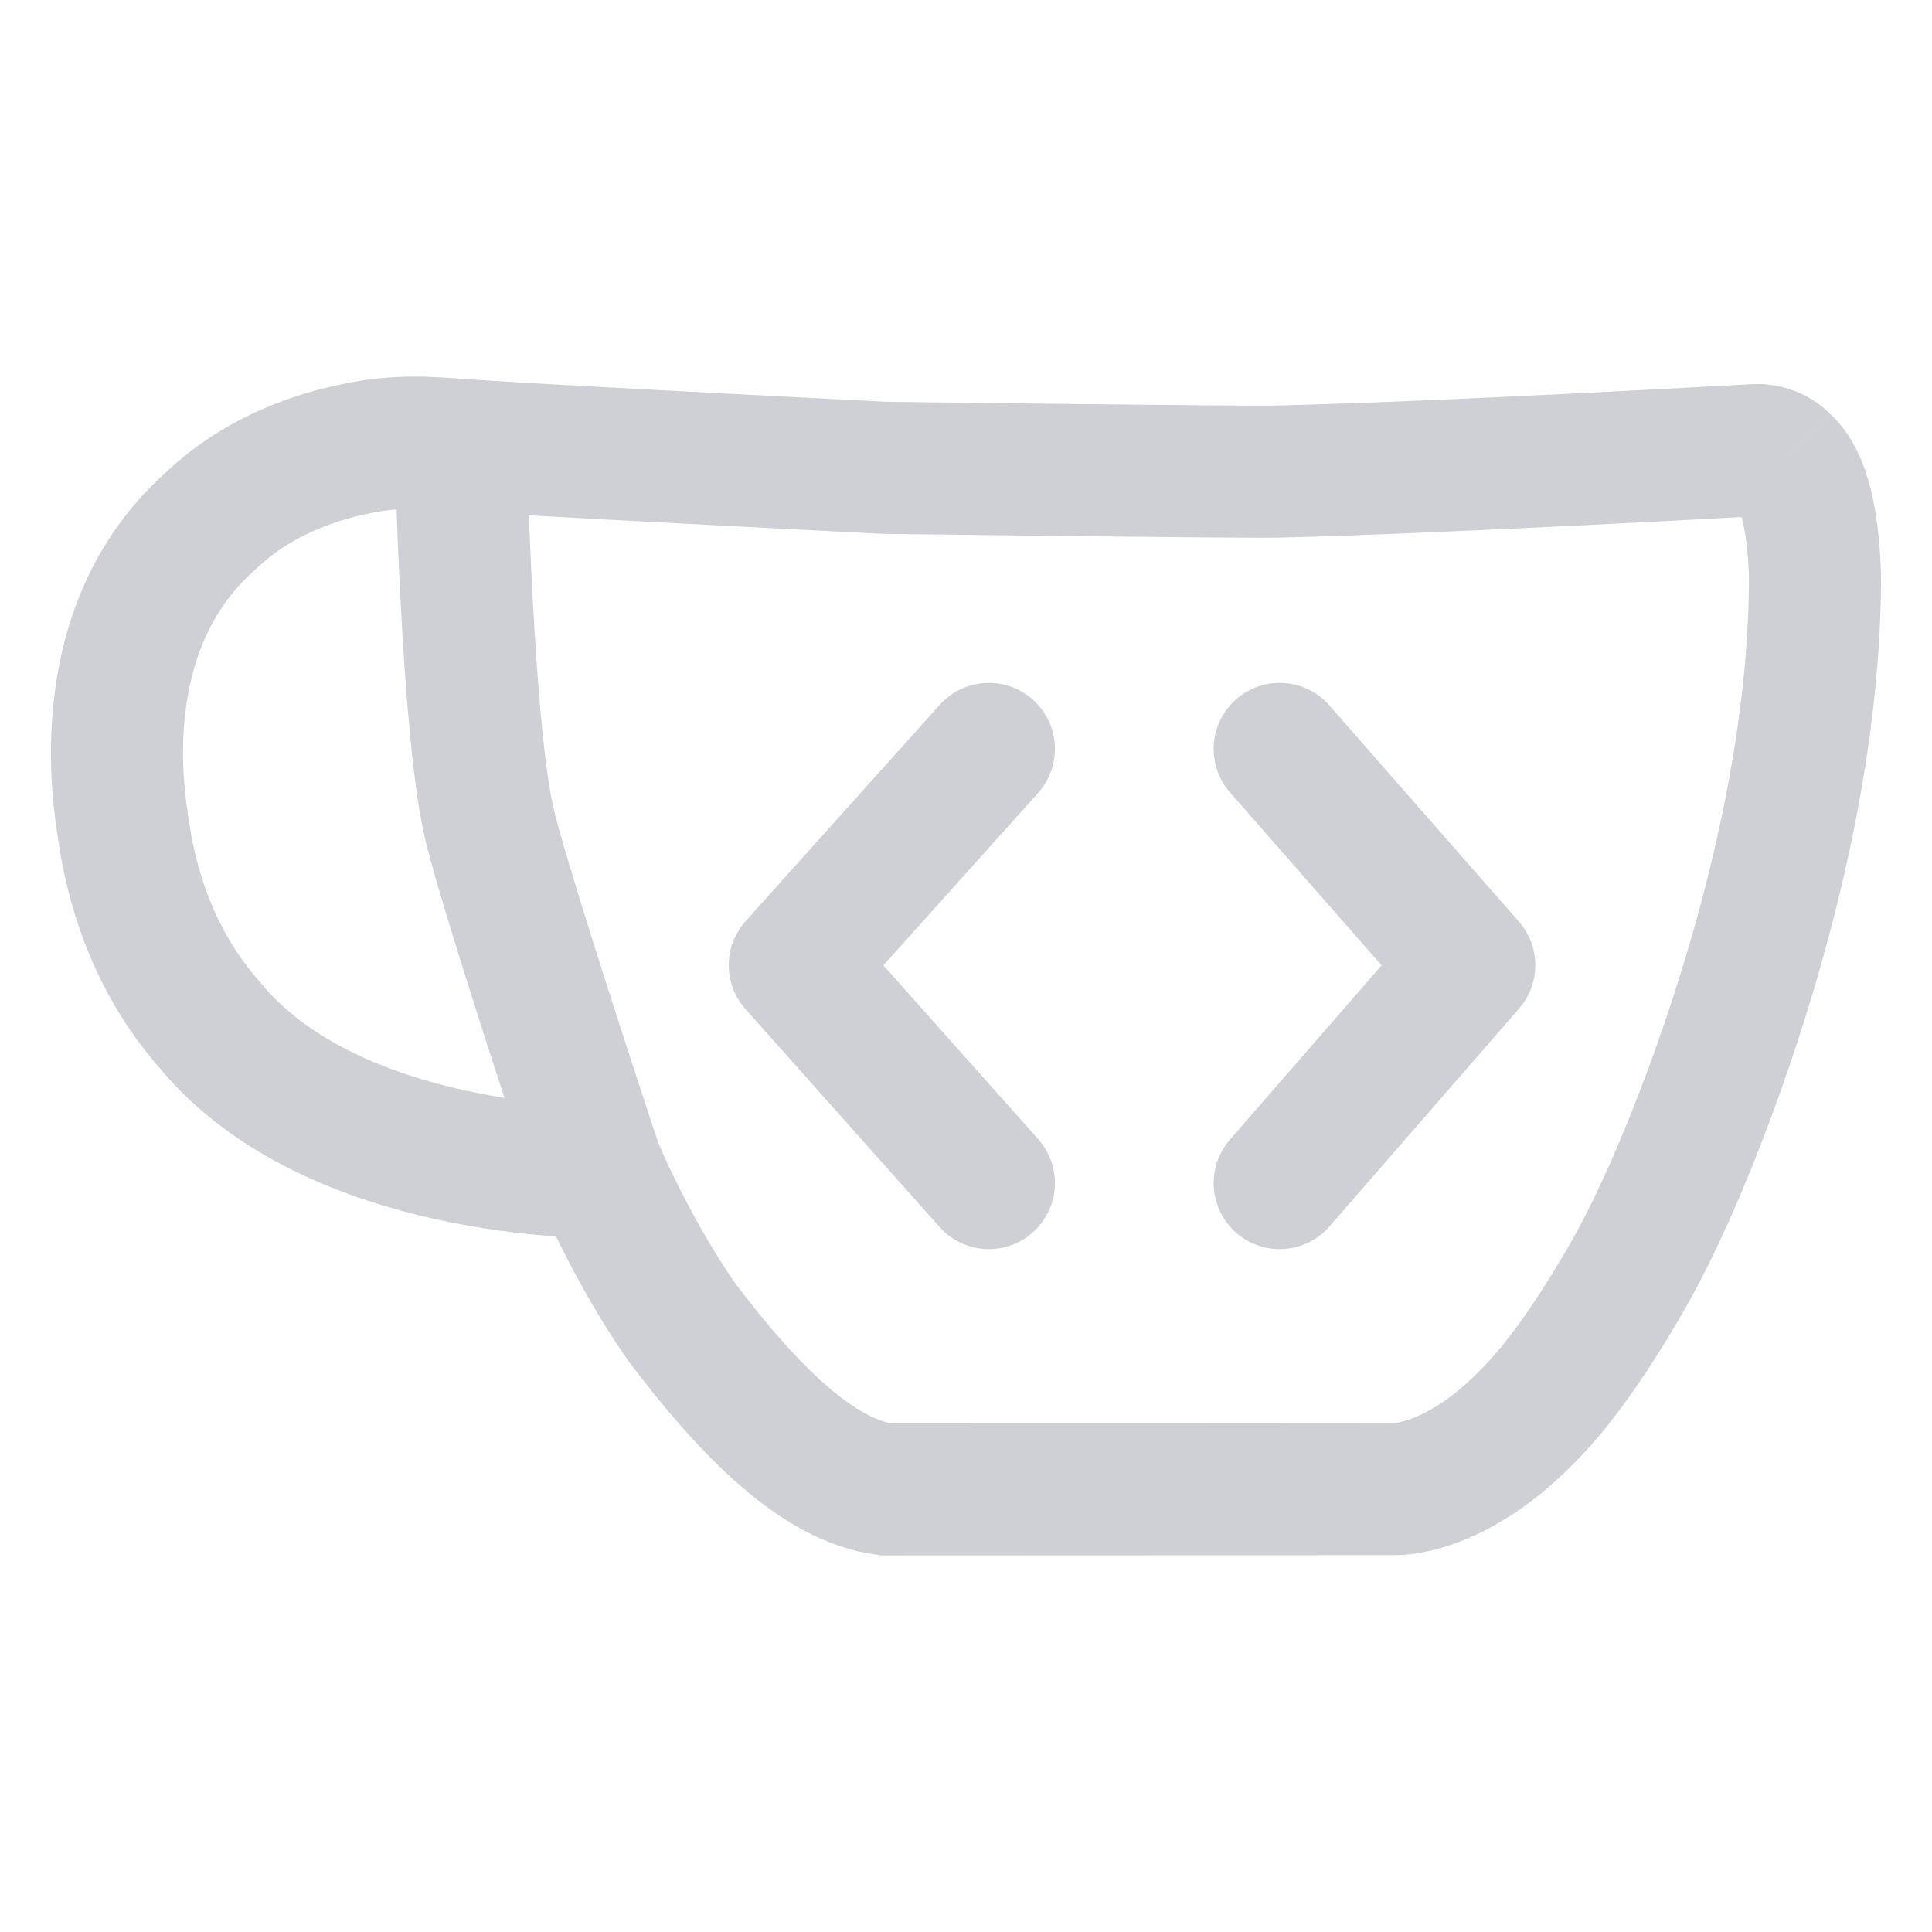
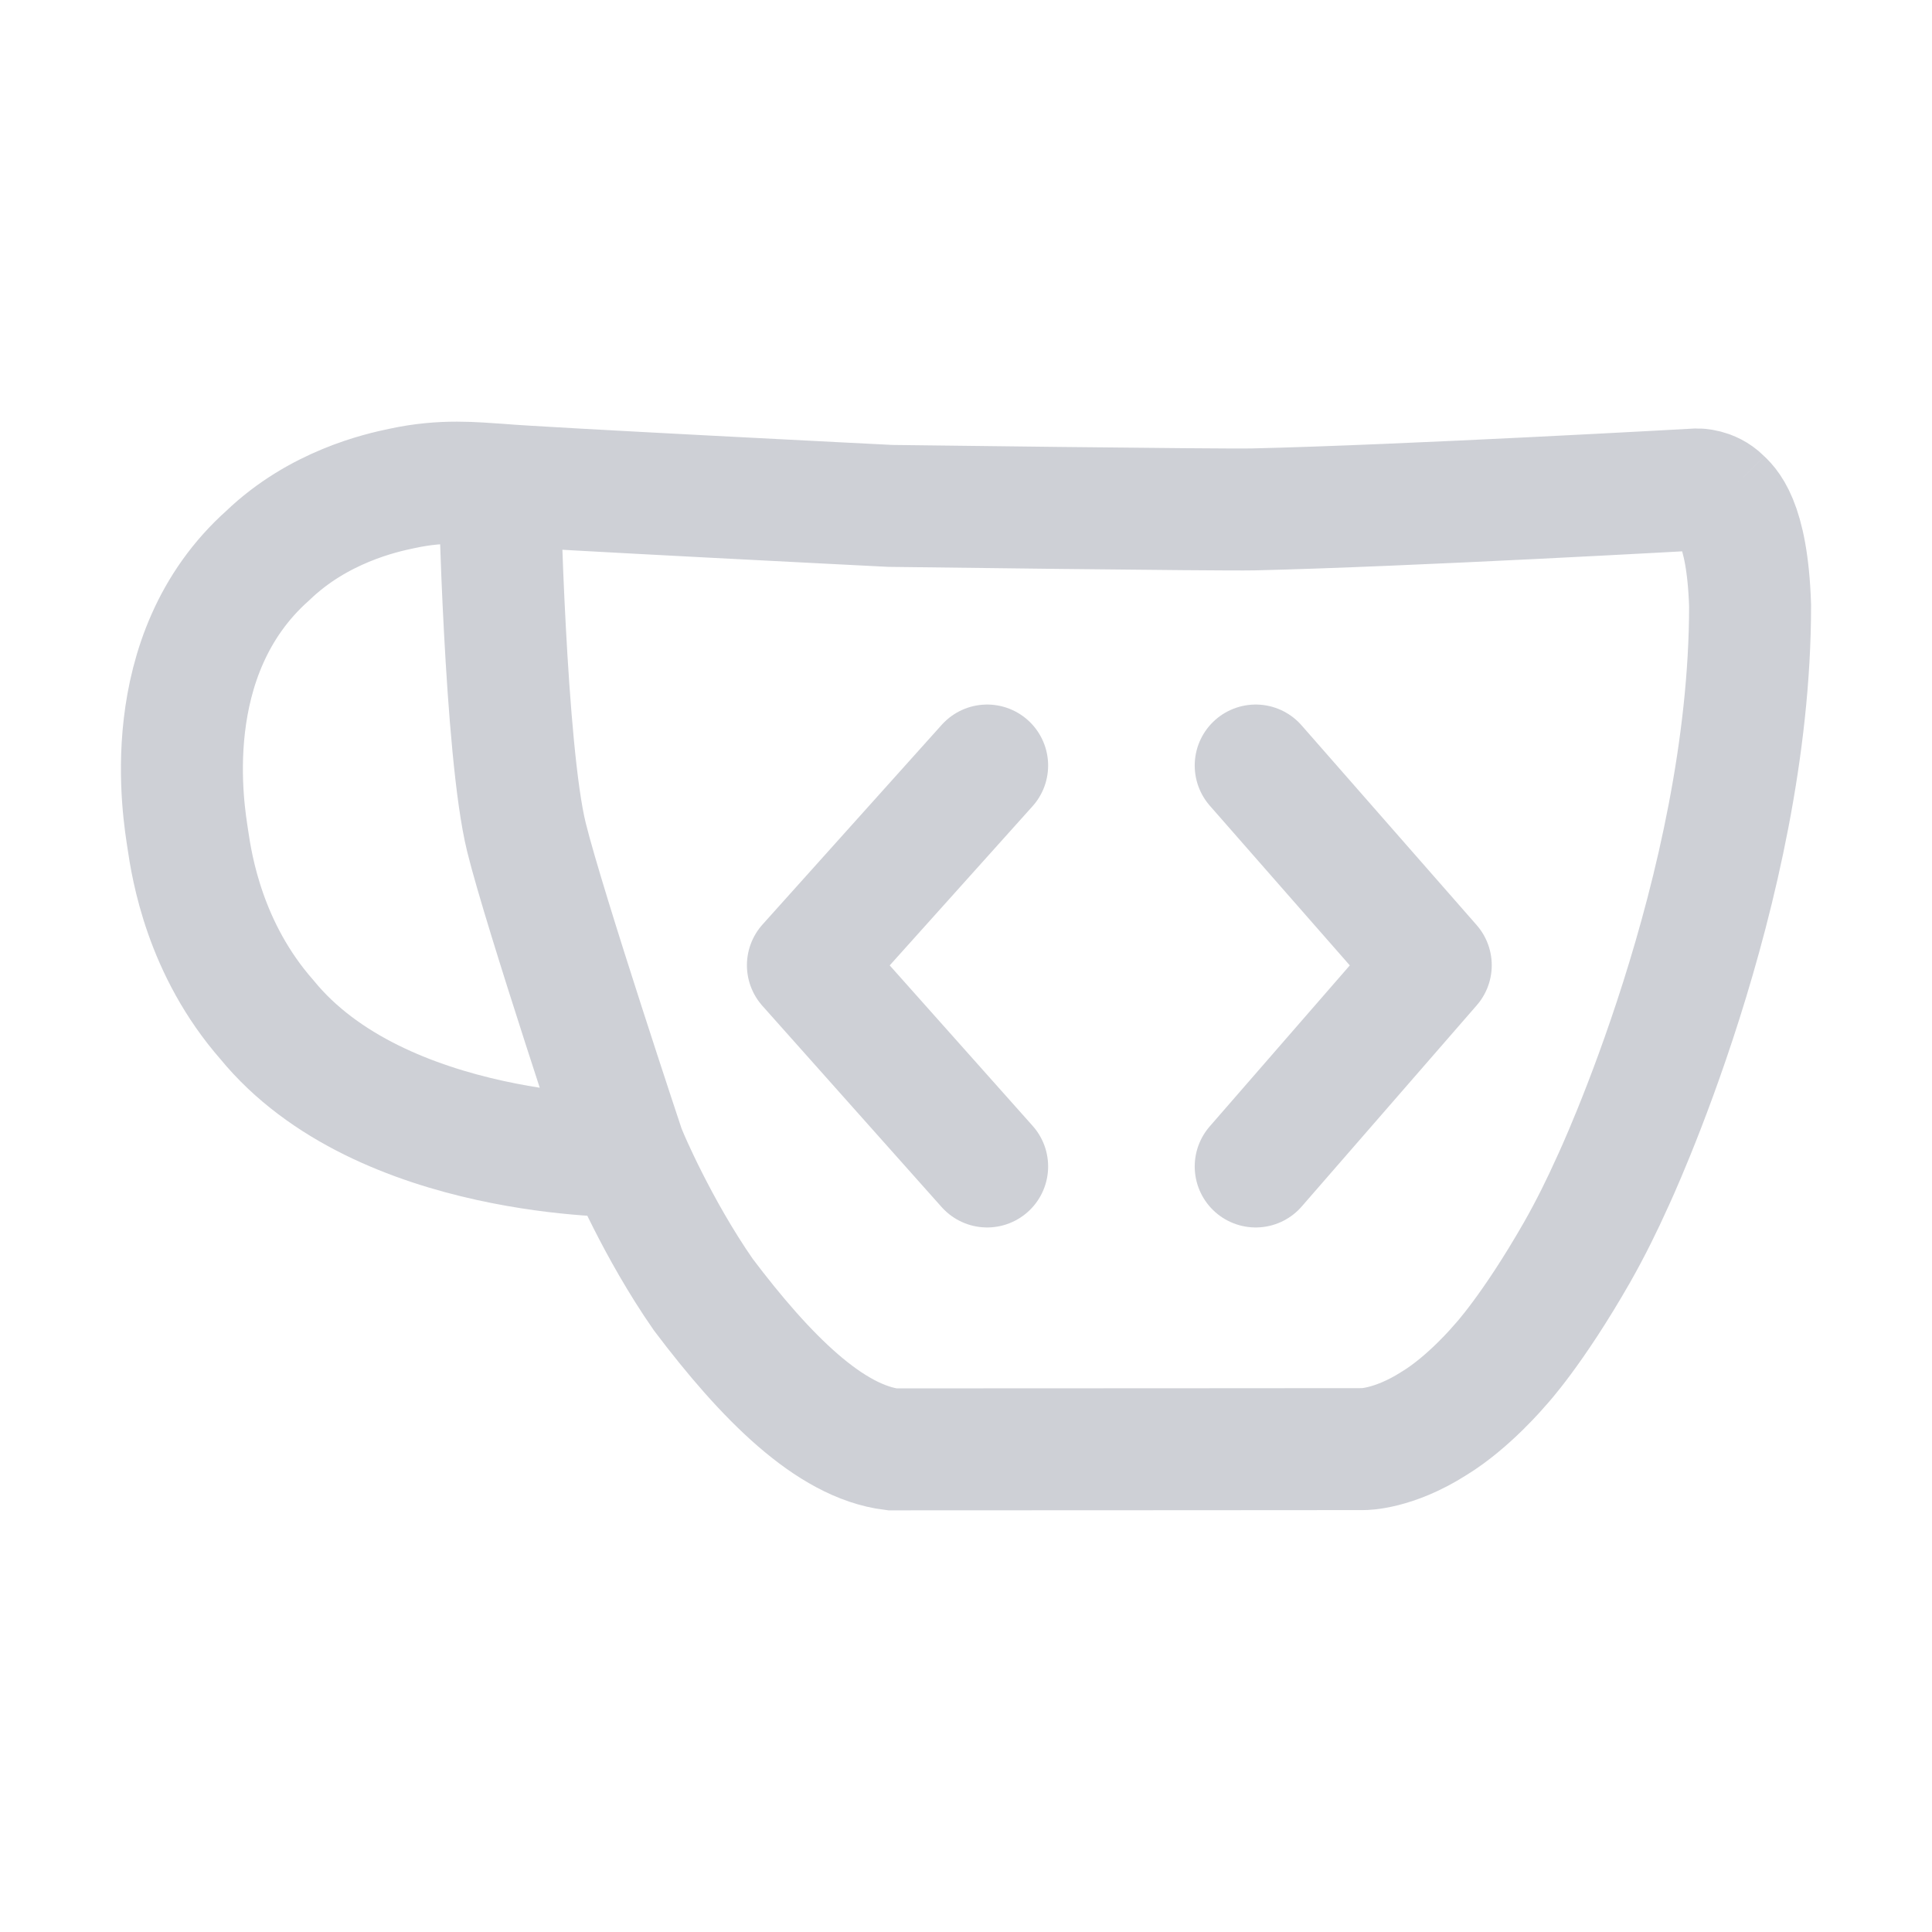
- <svg xmlns="http://www.w3.org/2000/svg" width="16px" height="16px" viewBox="0 0 512 512">
+ <svg xmlns="http://www.w3.org/2000/svg" width="16" height="16" viewBox="-21.2 -21.2 554.4 554.4">
  <path fill="none" stroke-width="35" stroke="#CED0D6" d="M 472.697 122.111 C 469.762 119.177 465.825 119.248 465.825 119.248 C 465.825 119.248 381.928 123.972 338.477 124.974 C 328.956 125.189 234.321 123.972 234.321 123.972 C 234.321 123.972 133.102 118.89 122.078 117.888 C 115.063 117.458 105.971 116.385 94.16 118.961 C 87.933 120.25 70.18 124.259 55.648 138.217 C 23.435 166.923 31.667 212.593 32.669 219.465 C 33.887 227.84 37.609 251.105 55.362 271.364 C 88.147 311.523 158.729 310.592 158.729 310.592 C 158.729 310.592 167.39 331.28 180.634 350.321 C 198.529 374.015 216.927 392.484 234.823 394.703 C 279.92 394.703 370.045 394.632 370.045 394.632 C 370.045 394.632 378.635 394.703 390.303 387.259 C 400.325 381.174 409.273 370.508 409.273 370.508 C 409.273 370.508 418.508 360.629 431.392 338.08 C 435.33 331.137 438.622 324.408 441.486 318.037 C 441.486 318.037 481 234.212 481 152.606 C 480.213 127.91 474.128 123.543 472.697 122.111 M 122.107 118.475 C 122.107 118.475 123.724 194.196 129.881 219.108 C 135.035 240.01 158.648 310.808 158.648 310.808" />
  <path fill="none" stroke-width="35" stroke="#CED0D6" stroke-linecap="round" stroke-linejoin="round" d="M 339.131 198.473 L 389.366 255.783 L 339.131 313.527 M 262.066 313.527 L 210.634 255.783 L 262.066 198.473" />
</svg>
